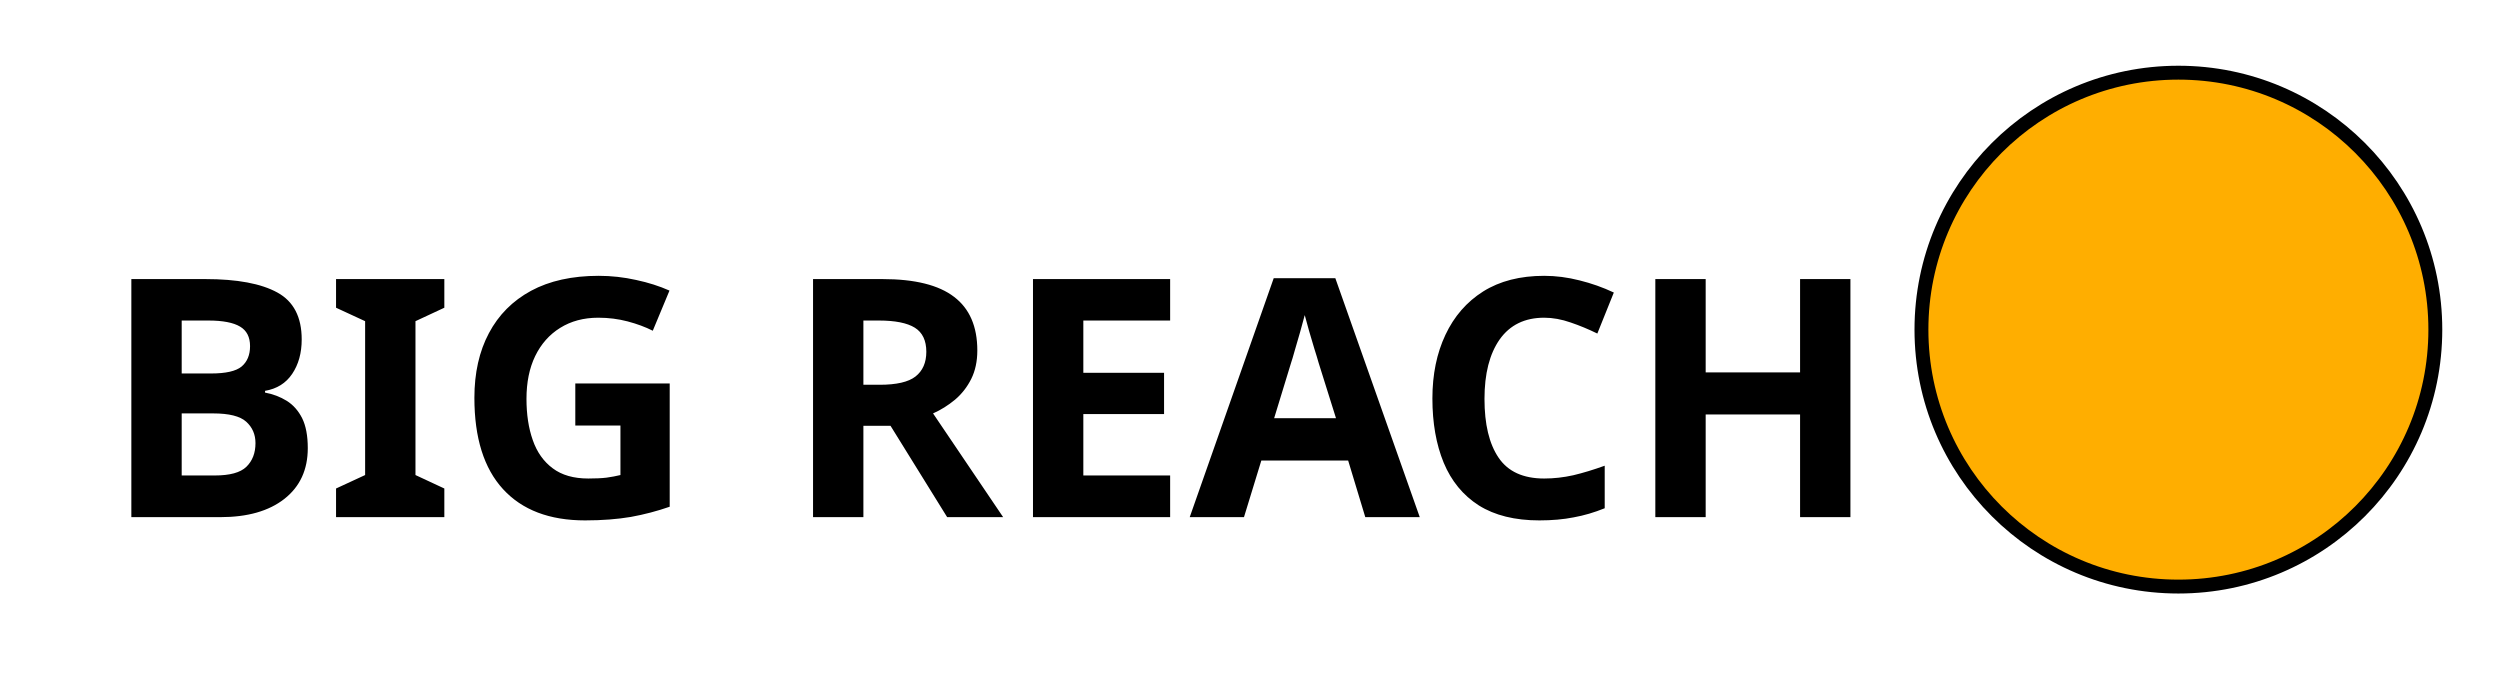
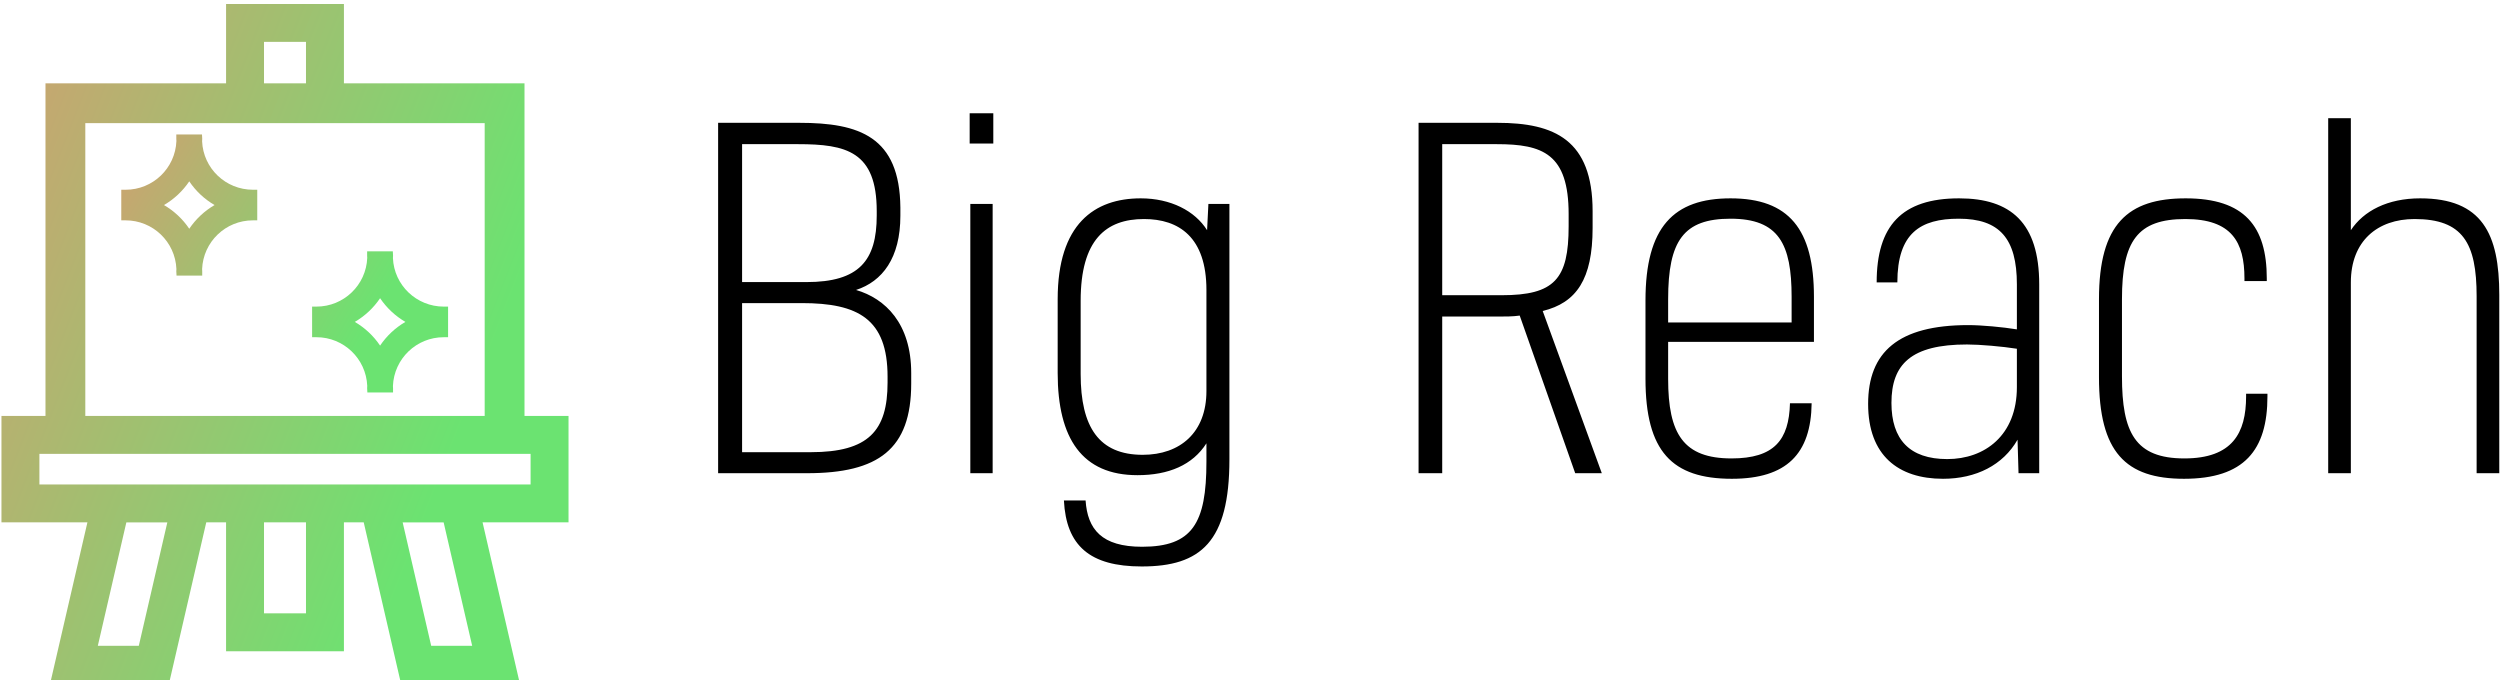
- <svg xmlns="http://www.w3.org/2000/svg" width="180" height="50">
-   <g>
-     <g id="svg_8">
-       <text font-weight="bold" xml:space="preserve" text-anchor="middle" font-family="Sans-serif" font-size="24" id="svg_1" y="37.233" x="71.344" stroke-linecap="null" stroke-linejoin="null" stroke-dasharray="null" stroke-width="0" stroke="#000000" fill="#000000">BIG REACH</text>
-       <ellipse stroke="#000000" ry="18.5" rx="18.5" id="svg_4" cy="23.733" cx="156.844" stroke-linecap="null" stroke-linejoin="null" stroke-dasharray="null" stroke-width="null" fill="#ffae00" />
-     </g>
+ <svg xmlns="http://www.w3.org/2000/svg" data-v-d3f97b9e="" viewBox="0 0 331 90">
+   <g data-v-d3f97b9e="" id="b04d3de8-5200-4a9a-bc27-2cee727f13d5" fill="#000000" transform="matrix(4.347826,0,0,4.347826,90.16597,1.000001)">
+     <path d="M7.01 11.13C7.01 9.62 6.22 8.86 5.33 8.60C6.13 8.34 6.68 7.63 6.68 6.34L6.68 6.09C6.66 3.93 5.43 3.51 3.60 3.51L1.13 3.51L1.13 14.18L3.84 14.18C6.01 14.18 7.01 13.45 7.01 11.45ZM6.29 11.42C6.29 12.89 5.71 13.54 3.95 13.54L1.86 13.54L1.86 9.00L3.68 9.00C5.39 9.00 6.29 9.48 6.29 11.24ZM1.86 4.16L3.56 4.16C5.03 4.16 5.96 4.38 5.96 6.20L5.96 6.33C5.96 7.71 5.42 8.36 3.82 8.36L1.86 8.36ZM9.49 5.98L8.81 5.98L8.81 14.18L9.49 14.18ZM9.51 3.22L8.79 3.22L8.79 4.14L9.51 4.14ZM14.04 16.42C12.81 16.42 12.38 15.89 12.32 15.01L11.66 15.01C11.73 16.39 12.45 17.02 14.03 17.02C15.83 17.02 16.70 16.27 16.70 13.76L16.70 5.98L16.06 5.98L16.02 6.78C15.65 6.19 14.91 5.81 14 5.81C12.59 5.81 11.47 6.59 11.47 8.88L11.47 11.13C11.47 13.13 12.22 14.24 13.90 14.24C14.85 14.24 15.58 13.93 16.00 13.27L16.00 13.83C16.00 15.71 15.57 16.42 14.04 16.42ZM12.17 8.93C12.17 7.07 12.94 6.44 14.10 6.44C15.16 6.44 16.00 6.99 16.00 8.60L16.00 11.68C16.00 12.94 15.20 13.62 14.06 13.62C12.73 13.62 12.17 12.78 12.17 11.16ZM22.46 14.18L23.18 14.18L23.18 9.41L24.88 9.41C25.09 9.41 25.34 9.41 25.54 9.38L27.23 14.18L28.04 14.18L26.24 9.24C27.27 8.99 27.76 8.27 27.76 6.71L27.76 6.20C27.76 4.03 26.60 3.51 24.86 3.51L22.46 3.51ZM24.84 4.16C26.24 4.16 27.03 4.45 27.03 6.29L27.03 6.66C27.03 8.27 26.60 8.76 24.99 8.76L23.18 8.76L23.18 4.16ZM33.77 12.05C33.74 13.17 33.29 13.73 31.99 13.73C30.53 13.73 30.06 12.99 30.06 11.31L30.06 10.18L34.50 10.18L34.50 8.81C34.50 6.75 33.74 5.81 31.96 5.81C30.23 5.81 29.37 6.68 29.37 8.92L29.37 11.30C29.37 13.52 30.18 14.35 32.00 14.35C33.67 14.35 34.41 13.59 34.43 12.05ZM31.96 6.43C33.43 6.43 33.82 7.20 33.82 8.81L33.82 9.59L30.06 9.59L30.06 8.88C30.06 7.10 30.53 6.43 31.96 6.43ZM41.36 14.18L41.36 8.43C41.36 6.55 40.49 5.81 38.92 5.81C37.17 5.81 36.41 6.65 36.41 8.37L37.04 8.37C37.04 6.87 37.74 6.43 38.91 6.43C40.15 6.43 40.68 7.03 40.68 8.43L40.68 9.80C40.25 9.73 39.61 9.67 39.20 9.67C37.07 9.67 36.15 10.49 36.15 12.07C36.15 13.64 37.07 14.35 38.43 14.35C39.44 14.35 40.26 13.93 40.70 13.16L40.73 14.18ZM40.68 11.56C40.68 13.03 39.70 13.75 38.56 13.75C37.41 13.75 36.86 13.15 36.86 12.04C36.86 10.86 37.46 10.26 39.16 10.26C39.55 10.26 40.24 10.32 40.68 10.39ZM47.66 11.76L47.66 11.84C47.66 12.96 47.24 13.73 45.78 13.73C44.28 13.73 43.88 12.94 43.88 11.23L43.88 8.88C43.88 7.11 44.35 6.44 45.81 6.44C47.22 6.44 47.61 7.14 47.61 8.25L47.61 8.33L48.29 8.33L48.29 8.25C48.29 6.66 47.61 5.81 45.82 5.81C44.06 5.81 43.18 6.59 43.18 8.88L43.18 11.26C43.18 13.54 43.99 14.35 45.77 14.35C47.60 14.35 48.31 13.48 48.31 11.84L48.31 11.76ZM50.16 3.37L50.16 14.18L50.85 14.18L50.85 8.37C50.85 7.11 51.66 6.44 52.79 6.44C54.26 6.44 54.68 7.17 54.68 8.79L54.68 14.18L55.37 14.18L55.37 8.75C55.37 6.89 54.85 5.81 52.96 5.81C51.97 5.81 51.24 6.19 50.85 6.78L50.85 3.37Z" />
+   </g>
+   <linearGradient data-v-d3f97b9e="" gradientTransform="rotate(25)" id="621abe9f-695a-4447-9a7a-e543e159fb5e" x1="0%" y1="0%" x2="100%" y2="0%">
+     <stop data-v-d3f97b9e="" offset="0%" style="stop-color: rgb(208, 160, 112); stop-opacity: 1;" />
+     <stop data-v-d3f97b9e="" offset="100%" style="stop-color: rgb(107, 227, 113); stop-opacity: 1;" />
+   </linearGradient>
+   <g data-v-d3f97b9e="" id="13d3f86f-9cee-48ea-ad11-266063e68bd5" transform="matrix(1.035101,0,0,1.035101,-14.02156,-6.229072)" stroke="none" fill="url(#621abe9f-695a-4447-9a7a-e543e159fb5e)">
+     <path d="M80.636 16.676H57.538V6.526H42.463v10.15H19.364v42.547h-5.631v13.61h10.994l-4.771 20.641h15.202l4.771-20.641h2.533v16.488h15.075V72.833h2.533l4.771 20.641h15.202l-4.771-20.641h10.994v-13.61h-5.631V16.676zm-33.321-5.299h5.37v5.299h-5.37v-5.299zM24.458 21.77h51.084v37.453H24.458V21.77zM31.3 88.623h-5.242l3.65-15.789h5.242L31.3 88.623zm21.385-4.153h-5.37V72.833h5.37V84.47zM68.7 88.623l-3.65-15.789h5.242l3.65 15.789H68.7zm12.714-24.548v3.907H18.586v-3.907h62.828z" />
+     <path d="M63.806 39.03l.006-.106c.005-.068.009-.138.009-.208l-.03-.55h-3.285v.55c0 .071.004.143.009.213l.006.062a6.499 6.499 0 0 1-6.504 6.245h-.55v3.915h.55a6.5 6.5 0 0 1 6.503 6.22l-.005.087c-.005.07-.009.142-.009.213l.03.55h3.285v-.55c0-.07-.004-.14-.009-.208l-.006-.066a6.499 6.499 0 0 1 6.504-6.245h.55v-3.915h-.55c-3.5-.002-6.357-2.745-6.504-6.207zm-1.642 11.194a9.914 9.914 0 0 0-3.235-3.031 9.925 9.925 0 0 0 3.235-3.031 9.927 9.927 0 0 0 3.236 3.031 9.907 9.907 0 0 0-3.236 3.031zM39.397 24.086l.006-.104c.005-.07.009-.142.009-.213l-.03-.55h-3.285v.55c0 .07.004.14.009.208l.006.066a6.499 6.499 0 0 1-6.504 6.245h-.55v3.915h.55a6.498 6.498 0 0 1 6.503 6.22l-.005.092a2.844 2.844 0 0 0-.009.208l.03.55h3.285v-.55c0-.071-.004-.143-.009-.213l-.006-.062a6.499 6.499 0 0 1 6.504-6.245h.55v-3.915h-.55c-3.5.001-6.357-2.742-6.504-6.202zm-1.642 11.192a9.93 9.93 0 0 0-3.236-3.032 9.917 9.917 0 0 0 3.236-3.031 9.907 9.907 0 0 0 3.236 3.031 9.93 9.93 0 0 0-3.236 3.032z" />
  </g>
</svg>
